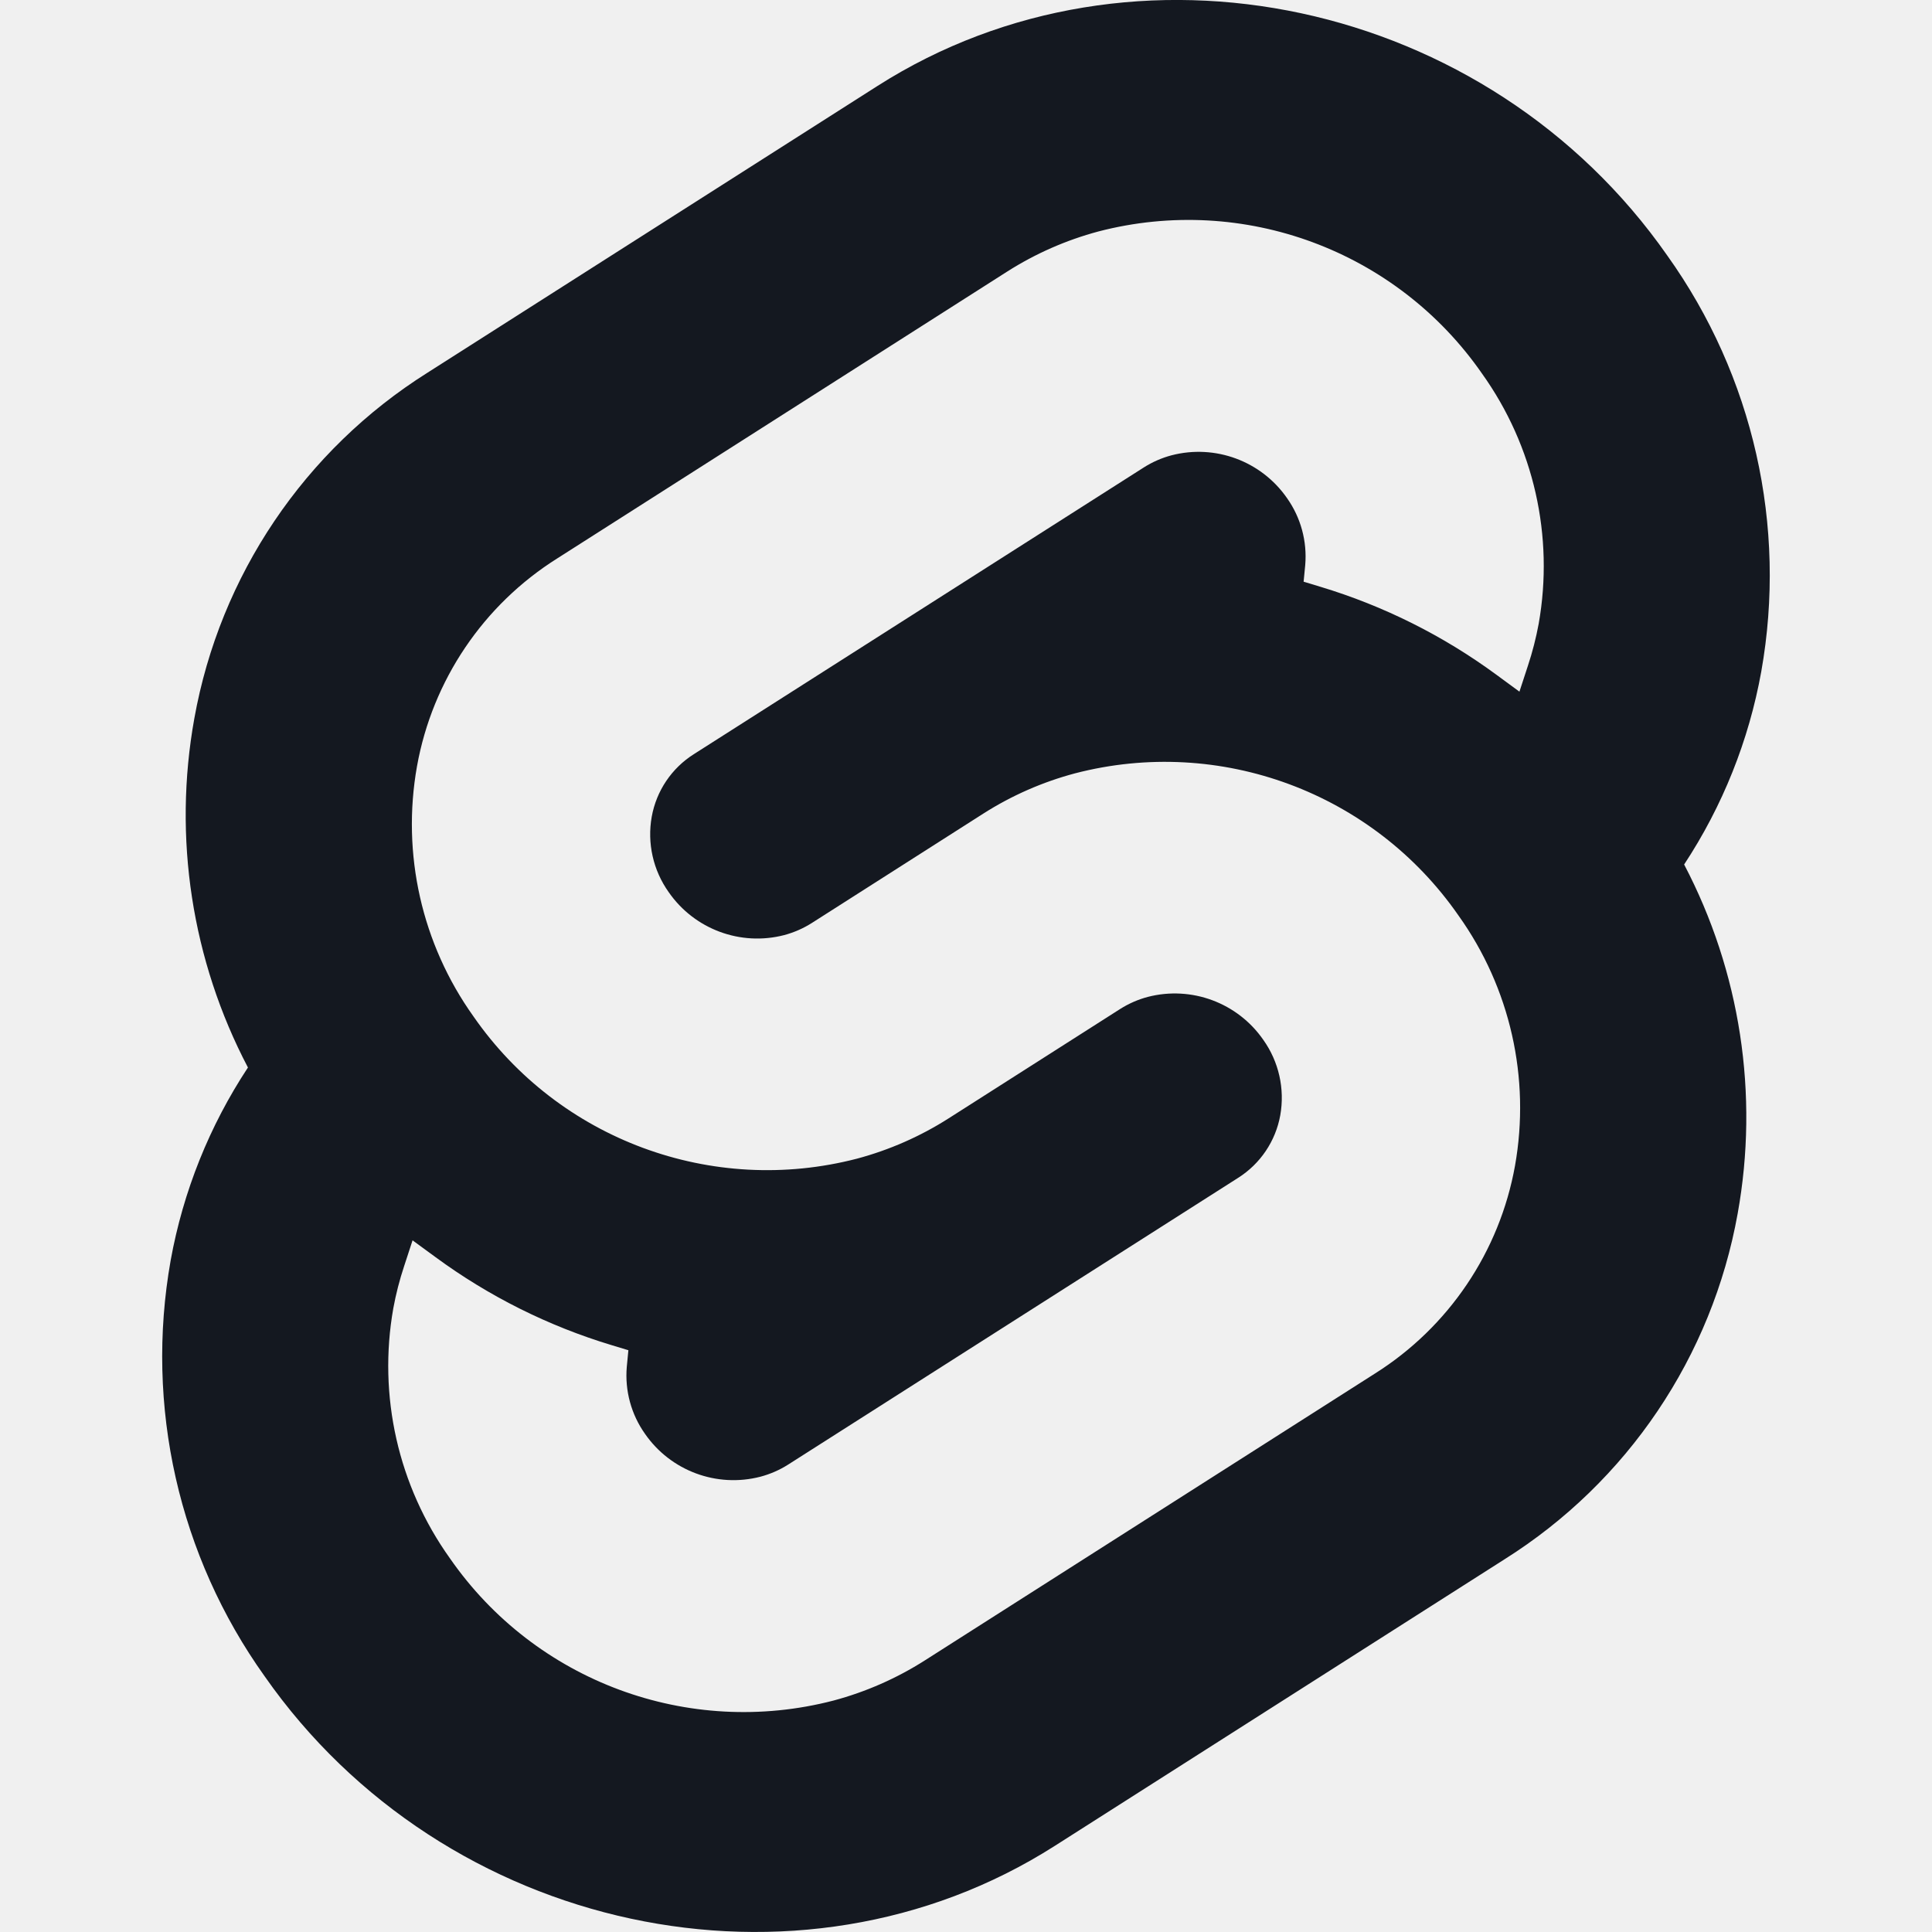
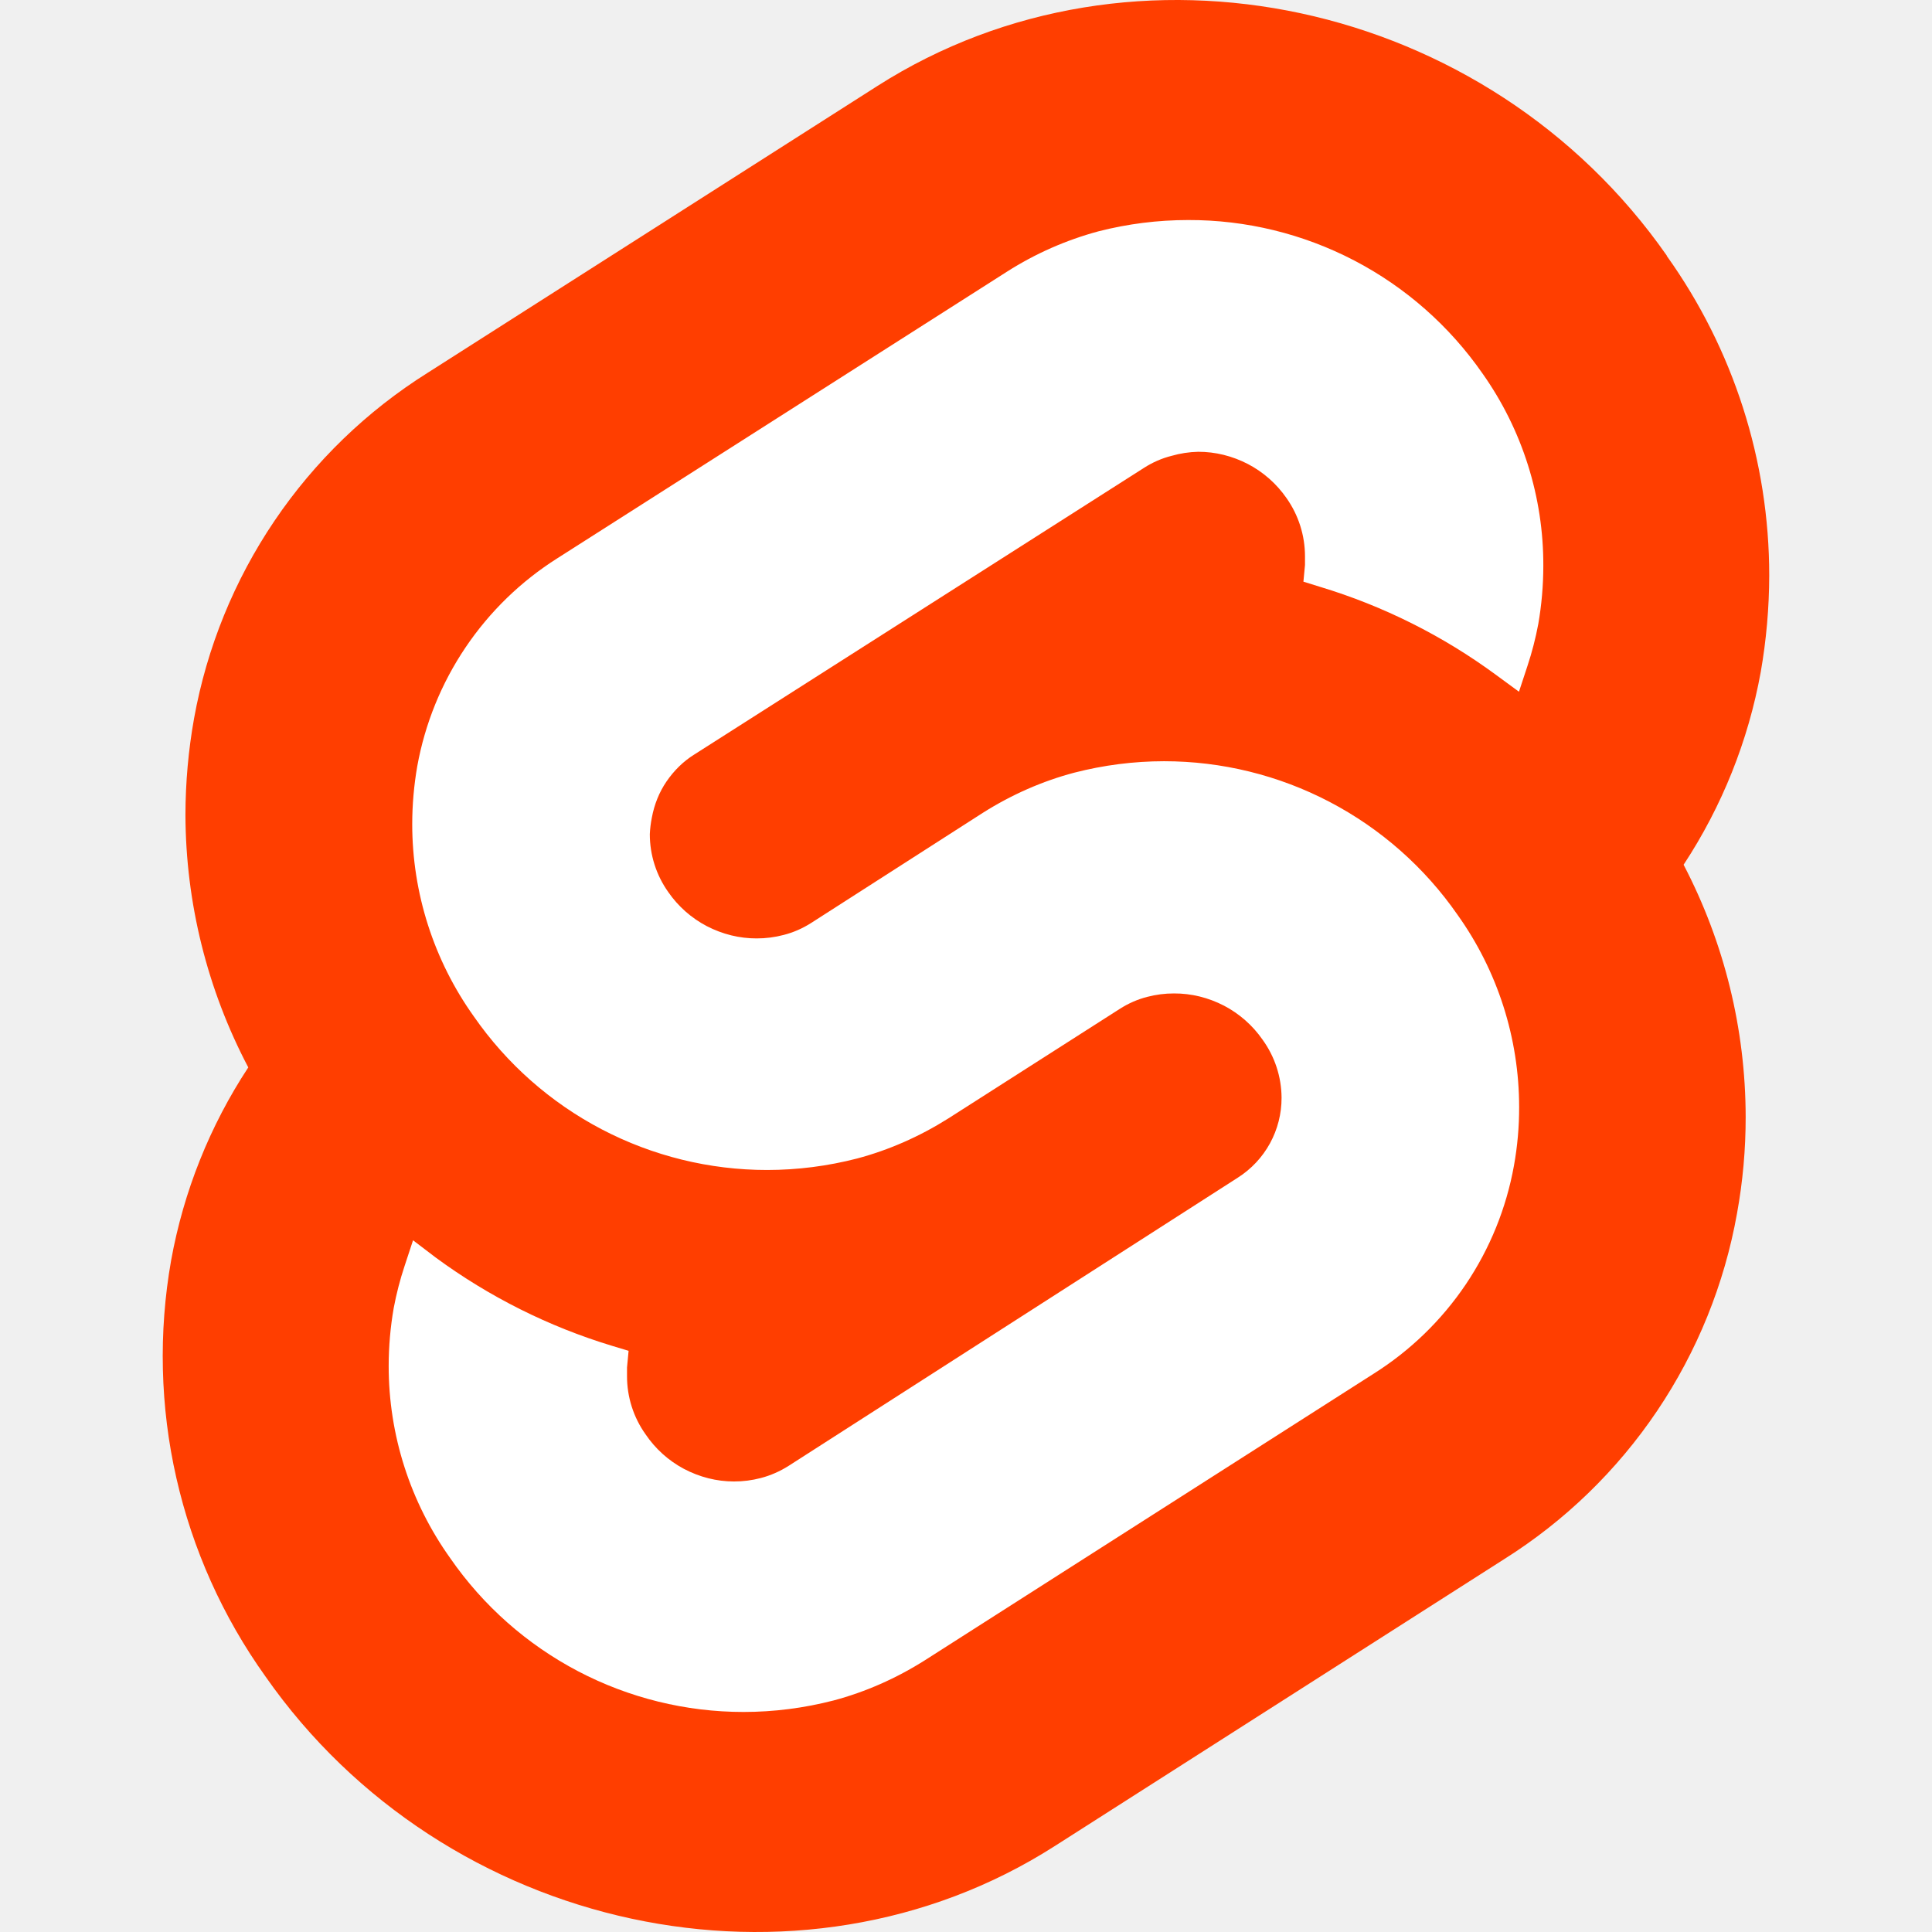
- <svg xmlns="http://www.w3.org/2000/svg" viewBox="0 0 24 24">
-   <path fill="#141820" d="M10.354 21.125a4.44 4.44 0 0 1-4.765-1.767 4.109 4.109 0 0 1-.703-3.107 3.898 3.898 0 0 1 .134-.522l.105-.321.287.21a7.21 7.21 0 0 0 2.186 1.092l.208.063-.02.208a1.253 1.253 0 0 0 .226.83 1.337 1.337 0 0 0 1.435.533 1.231 1.231 0 0 0 .343-.15l5.59-3.562a1.164 1.164 0 0 0 .524-.778 1.242 1.242 0 0 0-.211-.937 1.338 1.338 0 0 0-1.435-.533 1.23 1.23 0 0 0-.343.15l-2.133 1.36a4.078 4.078 0 0 1-1.135.499 4.44 4.44 0 0 1-4.765-1.766 4.108 4.108 0 0 1-.702-3.108 3.855 3.855 0 0 1 1.742-2.582l5.589-3.563a4.072 4.072 0 0 1 1.135-.499 4.44 4.44 0 0 1 4.765 1.767 4.109 4.109 0 0 1 .703 3.107 3.943 3.943 0 0 1-.134.522l-.105.321-.286-.21a7.204 7.204 0 0 0-2.187-1.093l-.208-.063.02-.207a1.255 1.255 0 0 0-.226-.831 1.337 1.337 0 0 0-1.435-.532 1.231 1.231 0 0 0-.343.15L8.62 9.368a1.162 1.162 0 0 0-.524.778 1.24 1.24 0 0 0 .211.937 1.338 1.338 0 0 0 1.435.533 1.235 1.235 0 0 0 .344-.151l2.132-1.36a4.067 4.067 0 0 1 1.135-.498 4.44 4.44 0 0 1 4.765 1.766 4.108 4.108 0 0 1 .702 3.108 3.857 3.857 0 0 1-1.742 2.583l-5.589 3.562a4.072 4.072 0 0 1-1.135.499m10.358-17.95C18.484-.015 14.082-.96 10.9 1.068L5.31 4.63a6.412 6.412 0 0 0-2.896 4.295 6.753 6.753 0 0 0 .666 4.336 6.43 6.43 0 0 0-.96 2.396 6.833 6.833 0 0 0 1.168 5.167c2.229 3.19 6.63 4.135 9.812 2.108l5.59-3.562a6.41 6.41 0 0 0 2.896-4.295 6.756 6.756 0 0 0-.665-4.336 6.429 6.429 0 0 0 .958-2.396 6.831 6.831 0 0 0-1.167-5.168Z" />
+ <svg xmlns="http://www.w3.org/2000/svg" viewBox="0 0 128 128">
+   <path d="M 110.431,16.936 C 98.552,-0.076 75.089,-5.118 58.131,5.696 l -29.793,19 c -4.03,2.529 -7.489,5.871 -10.155,9.814 -2.666,3.943 -4.479,8.399 -5.325,13.083 a 25.478,30.64 0 0 0 -0.572,6.396 c 0.018,5.831 1.447,11.571 4.163,16.73 -2.547,3.872 -4.286,8.22 -5.111,12.782 a 25.348,30.483 0 0 0 0.345,14.412 c 1.073,4.733 3.078,9.204 5.901,13.152 11.878,17.011 35.393,22.053 52.299,11.24 l 29.762,-19.001 c 4.028,-2.532 7.482,-5.878 10.141,-9.825 2.658,-3.947 4.463,-8.407 5.297,-13.093 0.383,-2.107 0.575,-4.244 0.572,-6.386 -0.007,-5.82 -1.418,-11.551 -4.112,-16.709 2.546,-3.869 4.285,-8.213 5.111,-12.771 0.369,-2.109 0.557,-4.245 0.562,-6.386 0.002,-7.595 -2.372,-15 -6.787,-21.178 z" fill="#ff3e00" id="path598" style="stroke-width:0.912" />
+   <path d="m 55.219,112.662 a 28.463,34.23 0 0 1 -5.954,0.76 c -3.821,0.001 -7.585,-0.925 -10.97,-2.7 -3.384,-1.774 -6.289,-4.343 -8.464,-7.487 -2.656,-3.716 -4.083,-8.171 -4.08,-12.74 a 15.658,18.83 0 0 1 0.333,-3.833 15.425,18.55 0 0 1 0.719,-2.782 l 0.562,-1.708 1.519,1.156 c 3.528,2.591 7.47,4.564 11.658,5.834 l 1.104,0.333 -0.104,1.104 v 0.573 c -0.003,1.381 0.427,2.73 1.228,3.854 0.647,0.958 1.518,1.744 2.538,2.288 a 8.262,9.936 0 0 0 3.312,0.837 8.251,9.923 0 0 0 1.79,-0.229 7.272,8.745 0 0 0 1.833,-0.802 l 29.761,-19.094 c 0.892,-0.566 1.627,-1.349 2.135,-2.276 0.507,-0.927 0.772,-1.968 0.768,-3.026 -0.008,-1.381 -0.449,-2.725 -1.26,-3.844 -0.657,-0.946 -1.533,-1.718 -2.554,-2.252 a 8.313,9.997 0 0 0 -3.307,-0.81 8.246,9.917 0 0 0 -1.79,0.23 6.938,8.344 0 0 0 -1.821,0.801 l -11.346,7.25 a 24.376,29.314 0 0 1 -6.048,2.656 c -1.946,0.502 -3.946,0.758 -5.955,0.76 -3.82,0 -7.583,-0.926 -10.967,-2.698 -3.384,-1.772 -6.29,-4.338 -8.468,-7.478 -2.653,-3.718 -4.08,-8.172 -4.08,-12.74 0.002,-1.285 0.113,-2.567 0.333,-3.833 0.51,-2.816 1.597,-5.495 3.196,-7.867 1.598,-2.373 3.672,-4.387 6.089,-5.914 l 29.792,-18.99 c 1.869,-1.19 3.908,-2.09 6.048,-2.667 1.946,-0.499 3.946,-0.75 5.954,-0.75 3.829,-0.01 7.604,0.91 11,2.681 3.396,1.77 6.311,4.34 8.497,7.486 2.637,3.727 4.045,8.184 4.029,12.75 a 15.748,18.939 0 0 1 -0.333,3.844 15.407,18.529 0 0 1 -0.718,2.781 l -0.562,1.708 -1.519,-1.114 c -3.526,-2.595 -7.469,-4.568 -11.658,-5.834 l -1.104,-0.343 0.104,-1.105 v -0.572 c 0,-1.385 -0.429,-2.735 -1.228,-3.865 -0.656,-0.945 -1.53,-1.716 -2.549,-2.25 a 8.309,9.992 0 0 0 -3.301,-0.813 8.221,9.887 0 0 0 -1.769,0.271 6.819,8.2 0 0 0 -1.832,0.802 l -29.792,18.99 a 5.88,7.071 0 0 0 -1.837,1.79 4.751,5.713 0 0 0 -0.963,2.377 5.037,6.057 0 0 0 -0.136,1.104 c -8.31e-4,1.378 0.428,2.722 1.228,3.844 0.655,0.945 1.53,1.717 2.549,2.25 a 8.299,9.98 0 0 0 3.301,0.812 8.247,9.918 0 0 0 1.79,-0.23 6.943,8.35 0 0 0 1.833,-0.801 l 11.367,-7.292 a 24.218,29.125 0 0 1 6.048,-2.656 28.526,34.305 0 0 1 5.954,-0.76 c 3.822,0 7.586,0.925 10.972,2.697 3.386,1.772 6.294,4.339 8.473,7.48 2.653,3.717 4.079,8.171 4.08,12.74 0.003,1.299 -0.112,2.596 -0.343,3.874 -0.506,2.817 -1.594,5.497 -3.192,7.87 -1.599,2.372 -3.674,4.385 -6.093,5.911 l -29.74,18.99 a 24.308,29.233 0 0 1 -6.058,2.667 z" fill="#ffffff" id="path600" style="stroke-width:0.912" />
</svg>
